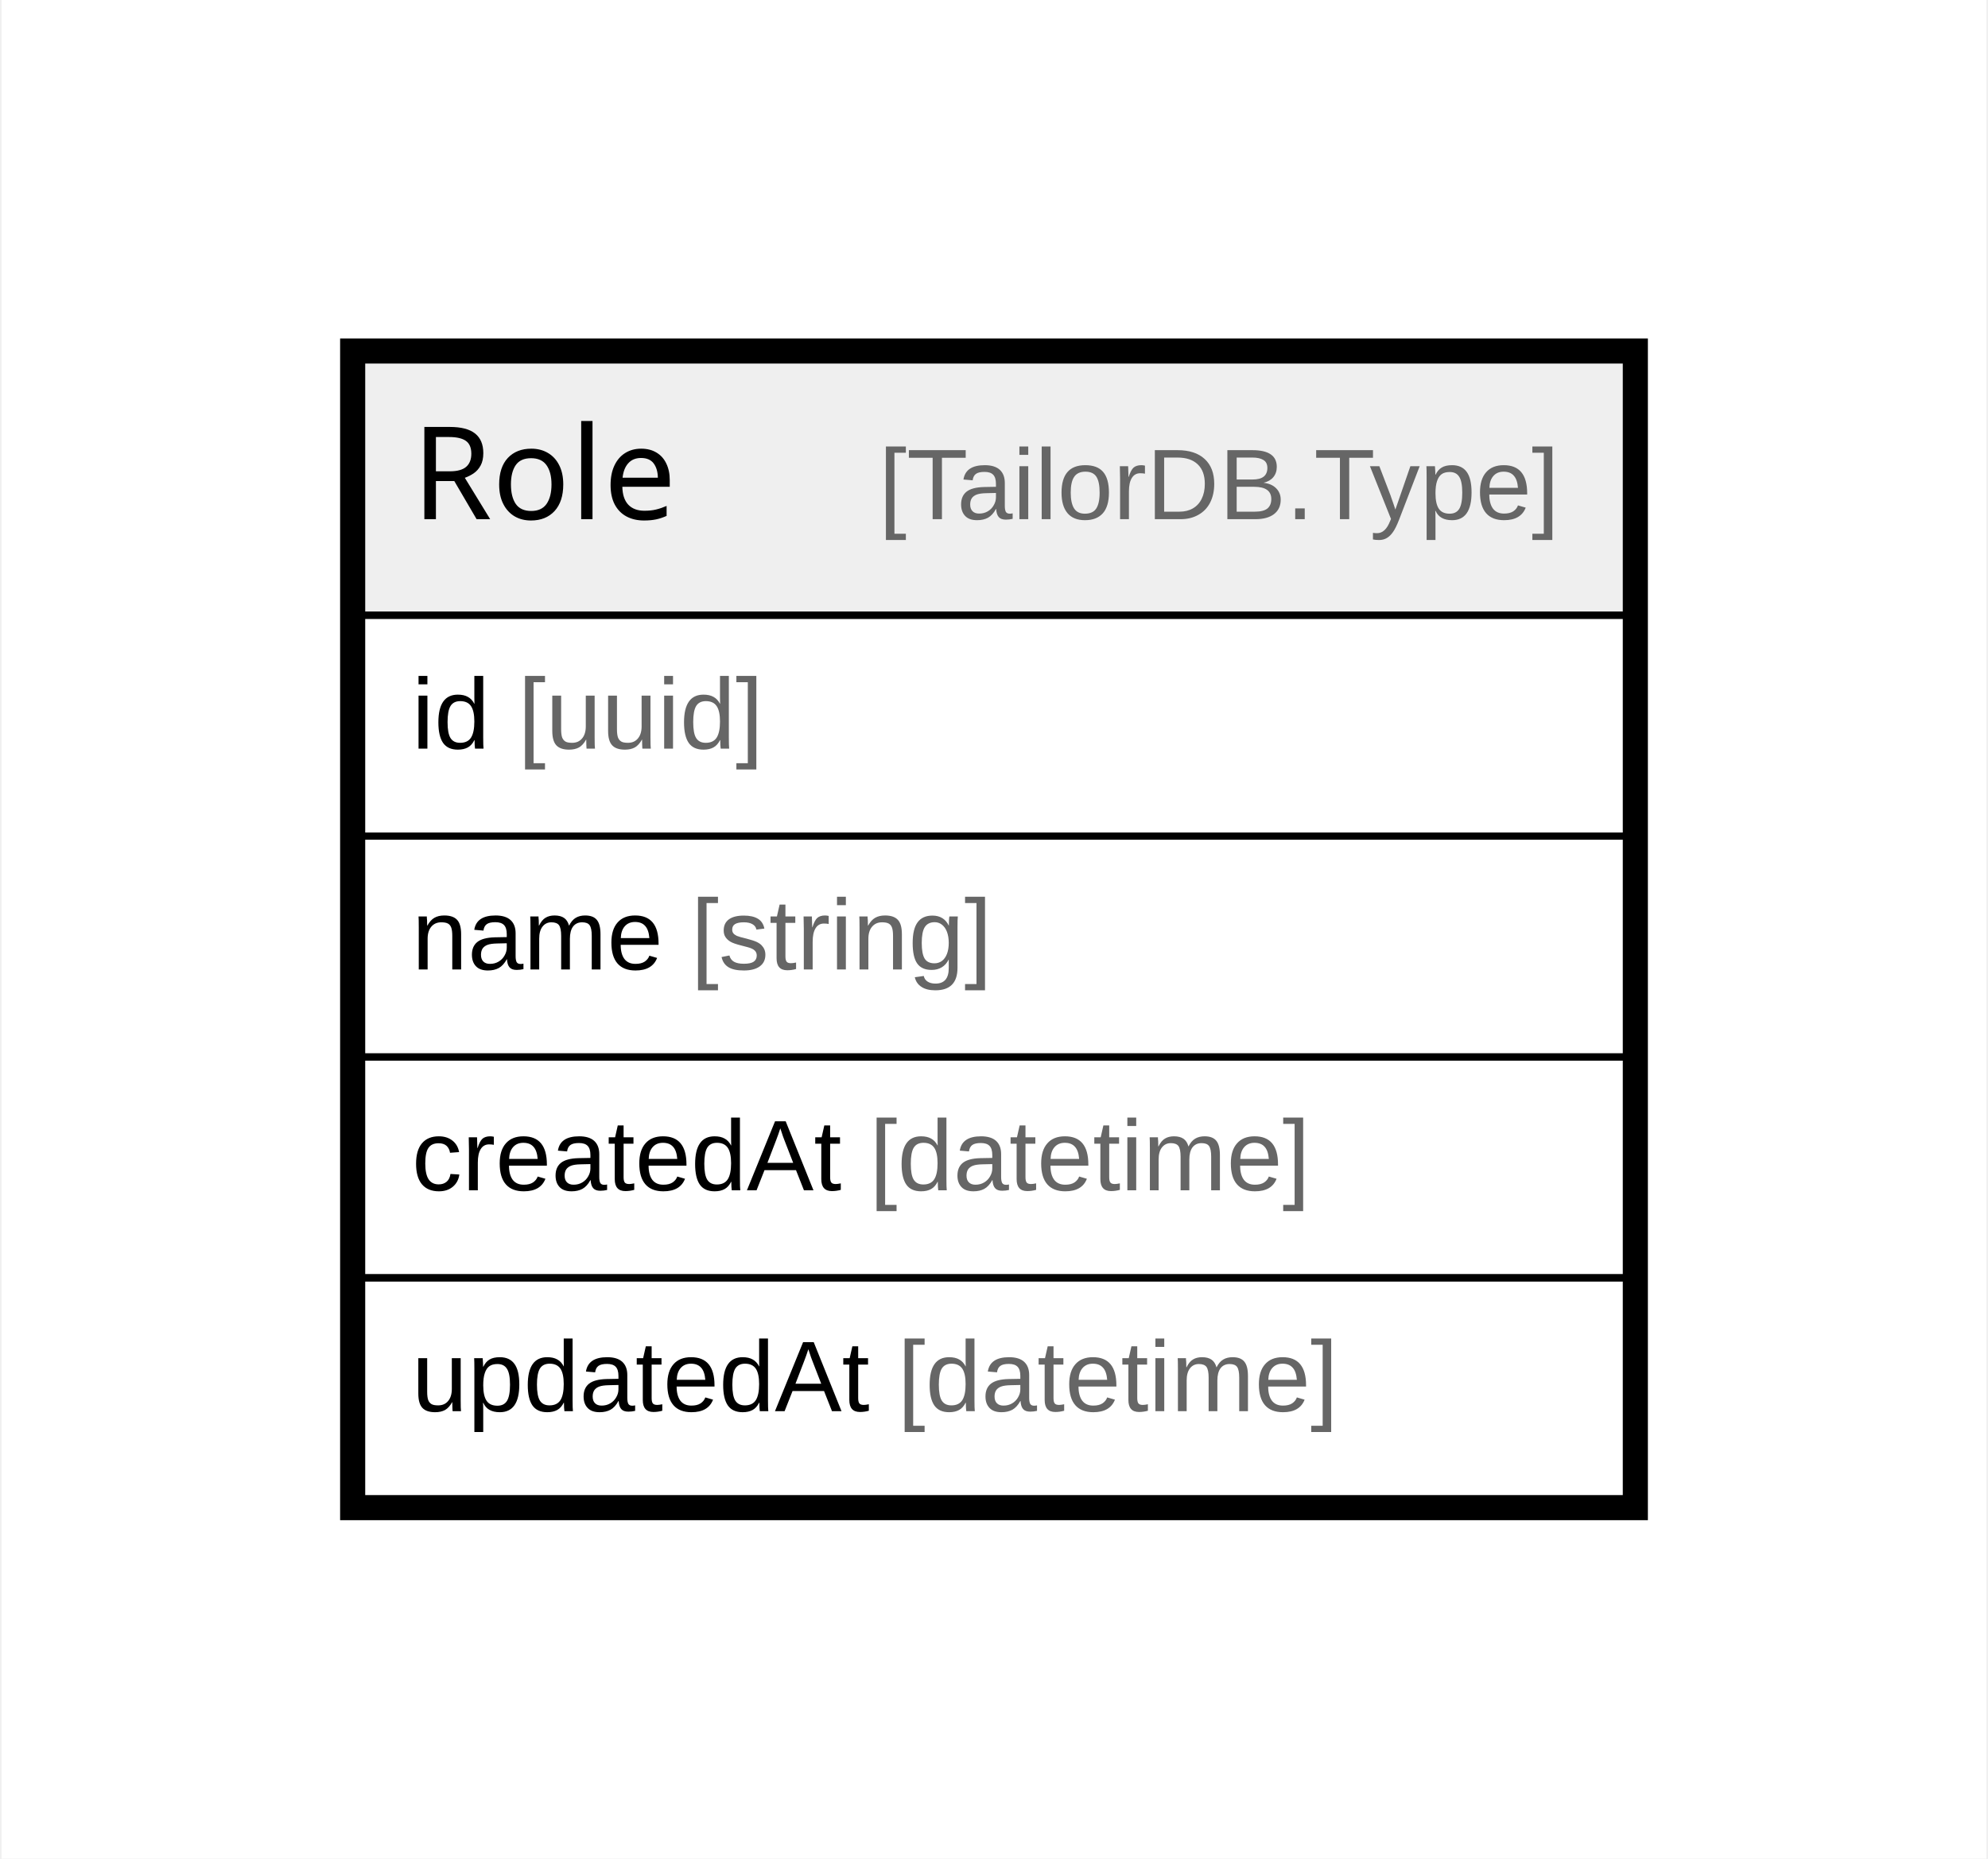
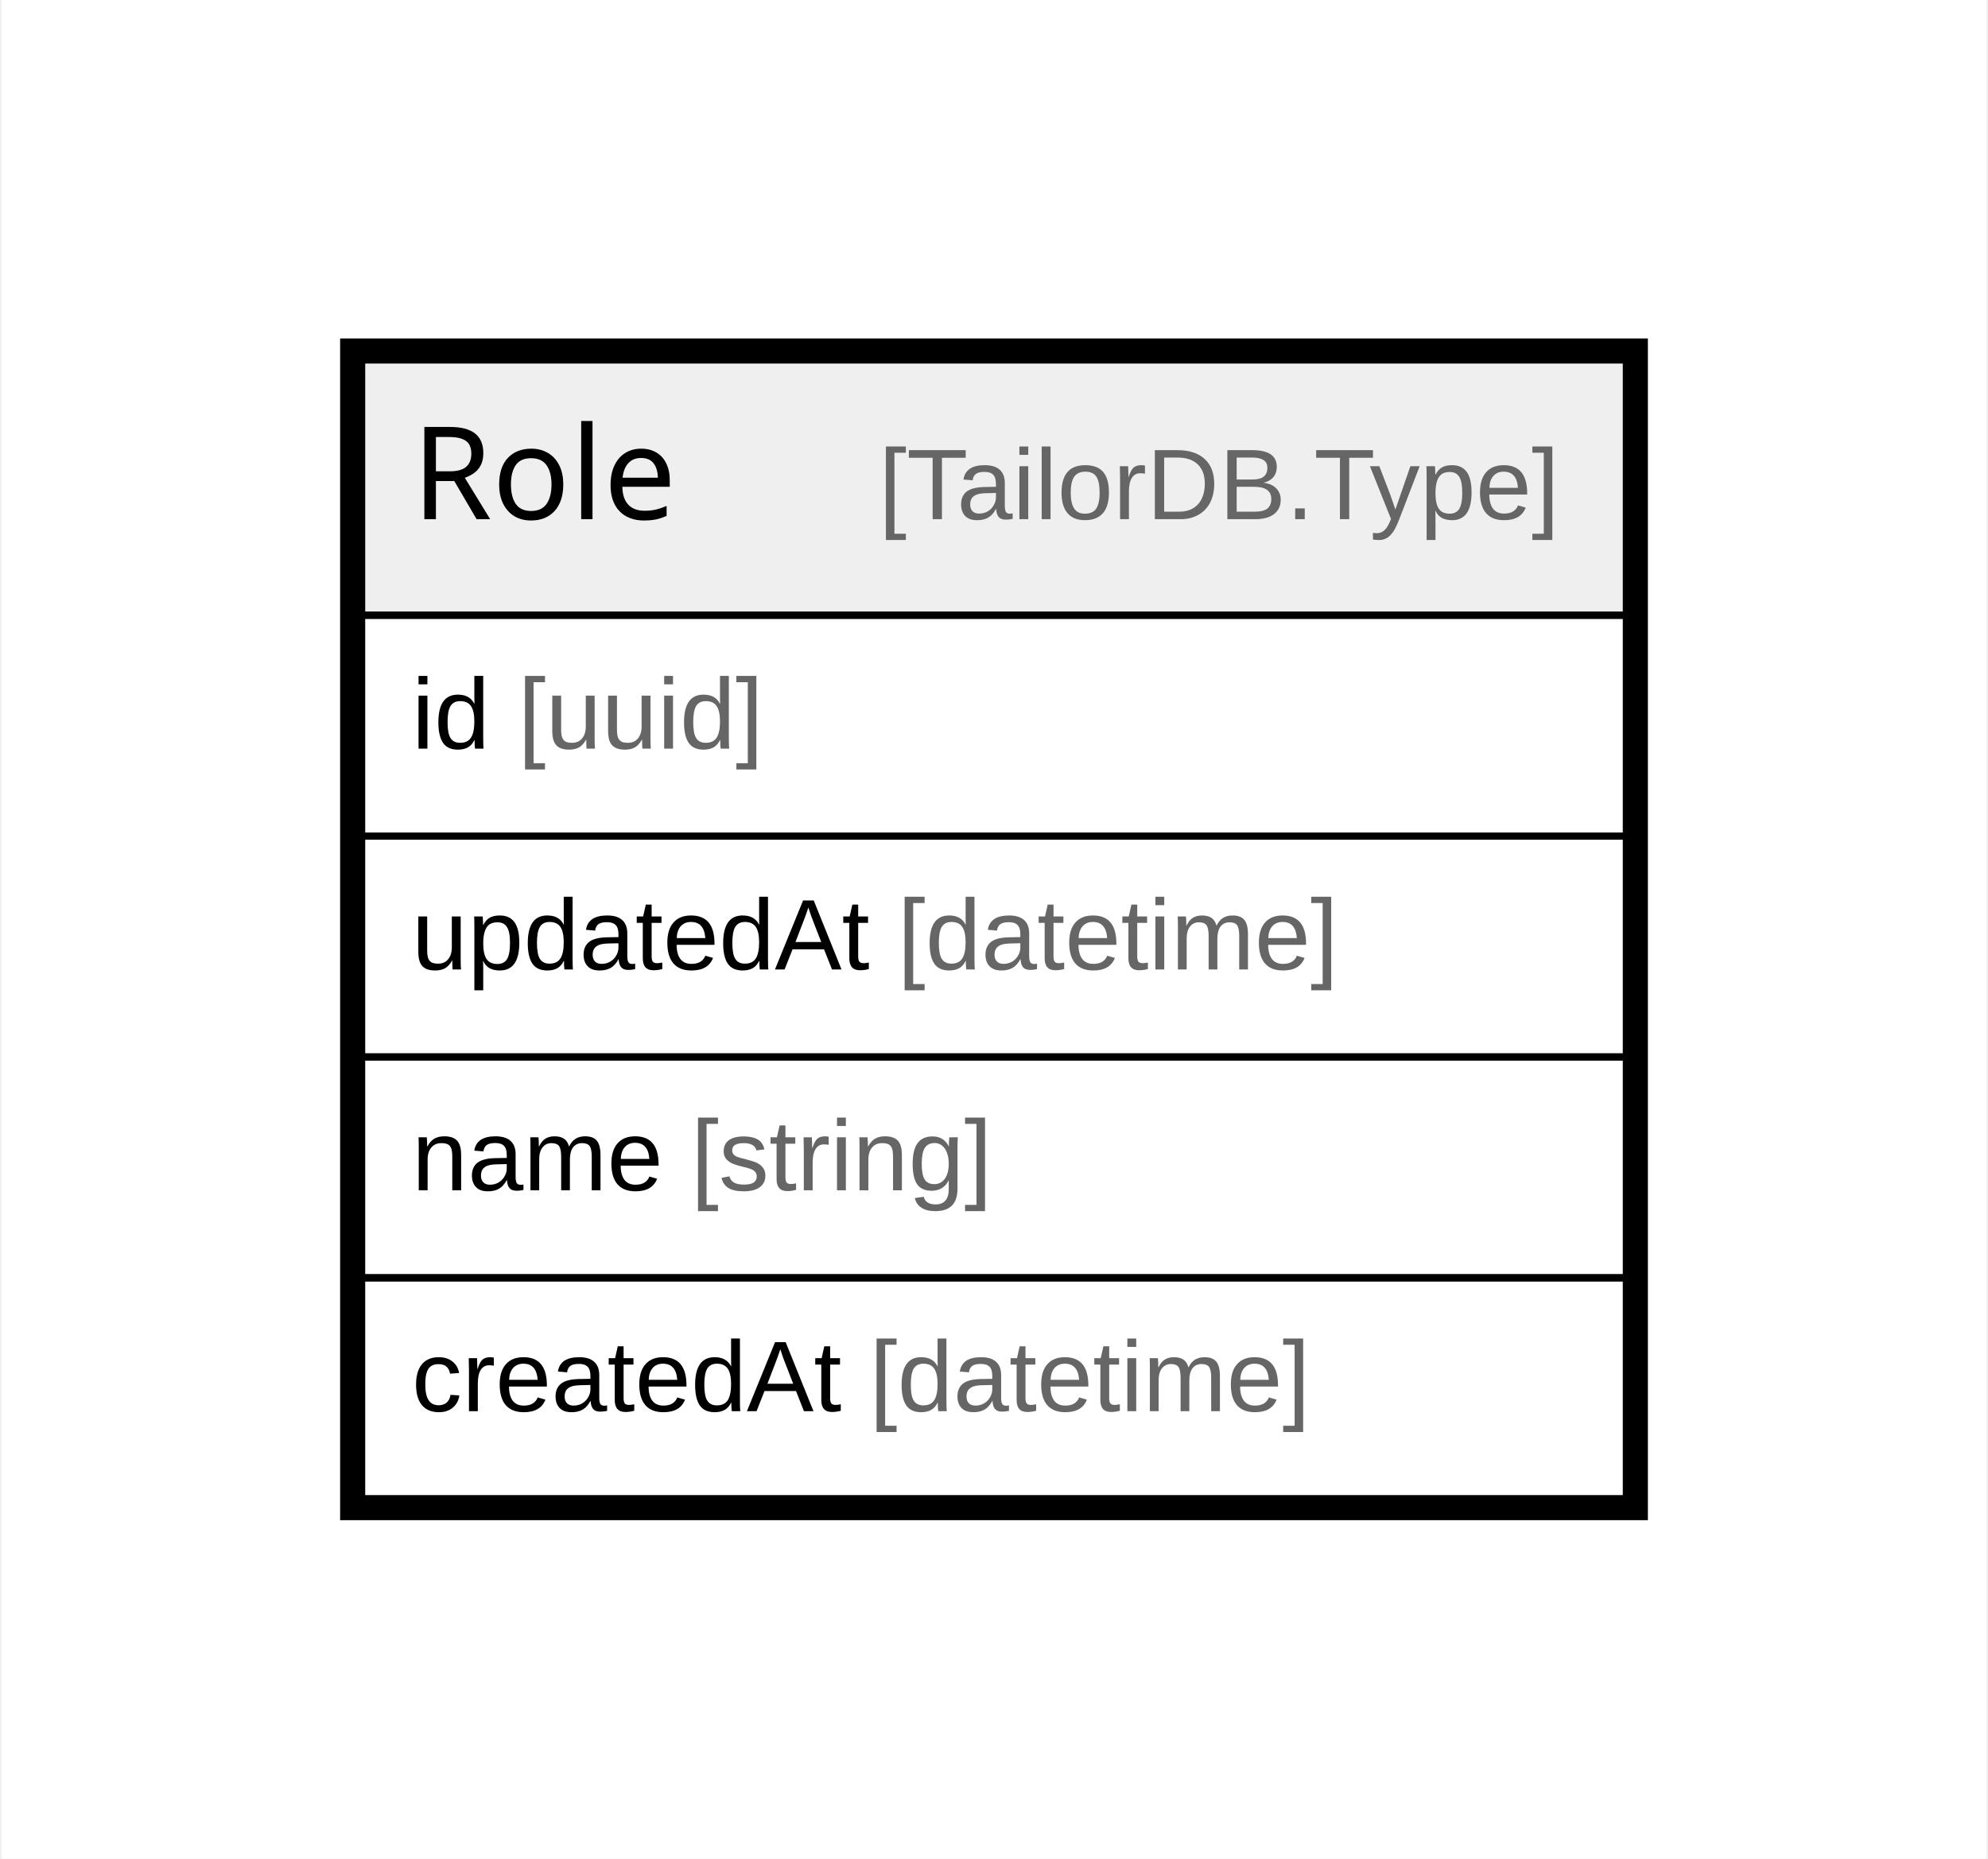
<svg xmlns="http://www.w3.org/2000/svg" width="277pt" height="259pt" viewBox="0.00 0.00 276.76 259.20">
  <g id="graph0" class="graph" transform="scale(1 1) rotate(0) translate(4 255.2)">
    <polygon fill="white" stroke="none" points="-4,4 -4,-255.2 272.76,-255.2 272.76,4 -4,4" />
    <g id="node1" class="node">
      <polygon fill="#efefef" stroke="none" points="46.2,-169.4 46.2,-205 222.56,-205 222.56,-169.4 46.2,-169.4" />
      <polygon fill="none" stroke="black" points="46.2,-169.4 46.2,-205 222.56,-205 222.56,-169.4 46.2,-169.4" />
      <text text-anchor="start" x="53.2" y="-182.8" font-family="Arial Bold" font-size="18.00">Role</text>
      <text text-anchor="start" x="87.2" y="-182.8" font-family="Arial" font-size="14.00">    </text>
      <text text-anchor="start" x="118.31" y="-182.8" font-family="Arial" font-size="14.00" fill="#666666">[TailorDB.Type]</text>
      <polygon fill="none" stroke="black" points="46.2,-138.6 46.2,-169.4 222.56,-169.4 222.56,-138.6 46.2,-138.6" />
      <text text-anchor="start" x="53.2" y="-150.8" font-family="Arial" font-size="14.00">id </text>
      <text text-anchor="start" x="67.99" y="-150.8" font-family="Arial" font-size="14.00" fill="#666666">[uuid]</text>
      <polygon fill="none" stroke="black" points="46.2,-107.8 46.2,-138.6 222.56,-138.6 222.56,-107.8 46.2,-107.8" />
-       <text text-anchor="start" x="53.2" y="-120" font-family="Arial" font-size="14.00">name </text>
-       <text text-anchor="start" x="92.11" y="-120" font-family="Arial" font-size="14.00" fill="#666666">[string]</text>
+       <text text-anchor="start" x="53.2" y="-120" font-family="Arial" font-size="14.00">updatedAt </text>
+       <text text-anchor="start" x="120.92" y="-120" font-family="Arial" font-size="14.00" fill="#666666">[datetime]</text>
      <polygon fill="none" stroke="black" points="46.2,-77 46.2,-107.8 222.56,-107.8 222.56,-77 46.2,-77" />
-       <text text-anchor="start" x="53.2" y="-89.2" font-family="Arial" font-size="14.00">createdAt </text>
-       <text text-anchor="start" x="117.01" y="-89.2" font-family="Arial" font-size="14.00" fill="#666666">[datetime]</text>
+       <text text-anchor="start" x="53.2" y="-89.2" font-family="Arial" font-size="14.00">name </text>
+       <text text-anchor="start" x="92.11" y="-89.2" font-family="Arial" font-size="14.00" fill="#666666">[string]</text>
      <polygon fill="none" stroke="black" points="46.2,-46.2 46.2,-77 222.56,-77 222.56,-46.2 46.2,-46.2" />
-       <text text-anchor="start" x="53.2" y="-58.4" font-family="Arial" font-size="14.00">updatedAt </text>
-       <text text-anchor="start" x="120.92" y="-58.4" font-family="Arial" font-size="14.00" fill="#666666">[datetime]</text>
+       <text text-anchor="start" x="53.2" y="-58.4" font-family="Arial" font-size="14.00">createdAt </text>
+       <text text-anchor="start" x="117.01" y="-58.4" font-family="Arial" font-size="14.00" fill="#666666">[datetime]</text>
      <polygon fill="none" stroke="black" stroke-width="3" points="44.7,-44.7 44.7,-206.5 224.06,-206.5 224.06,-44.7 44.7,-44.7" />
    </g>
  </g>
</svg>
